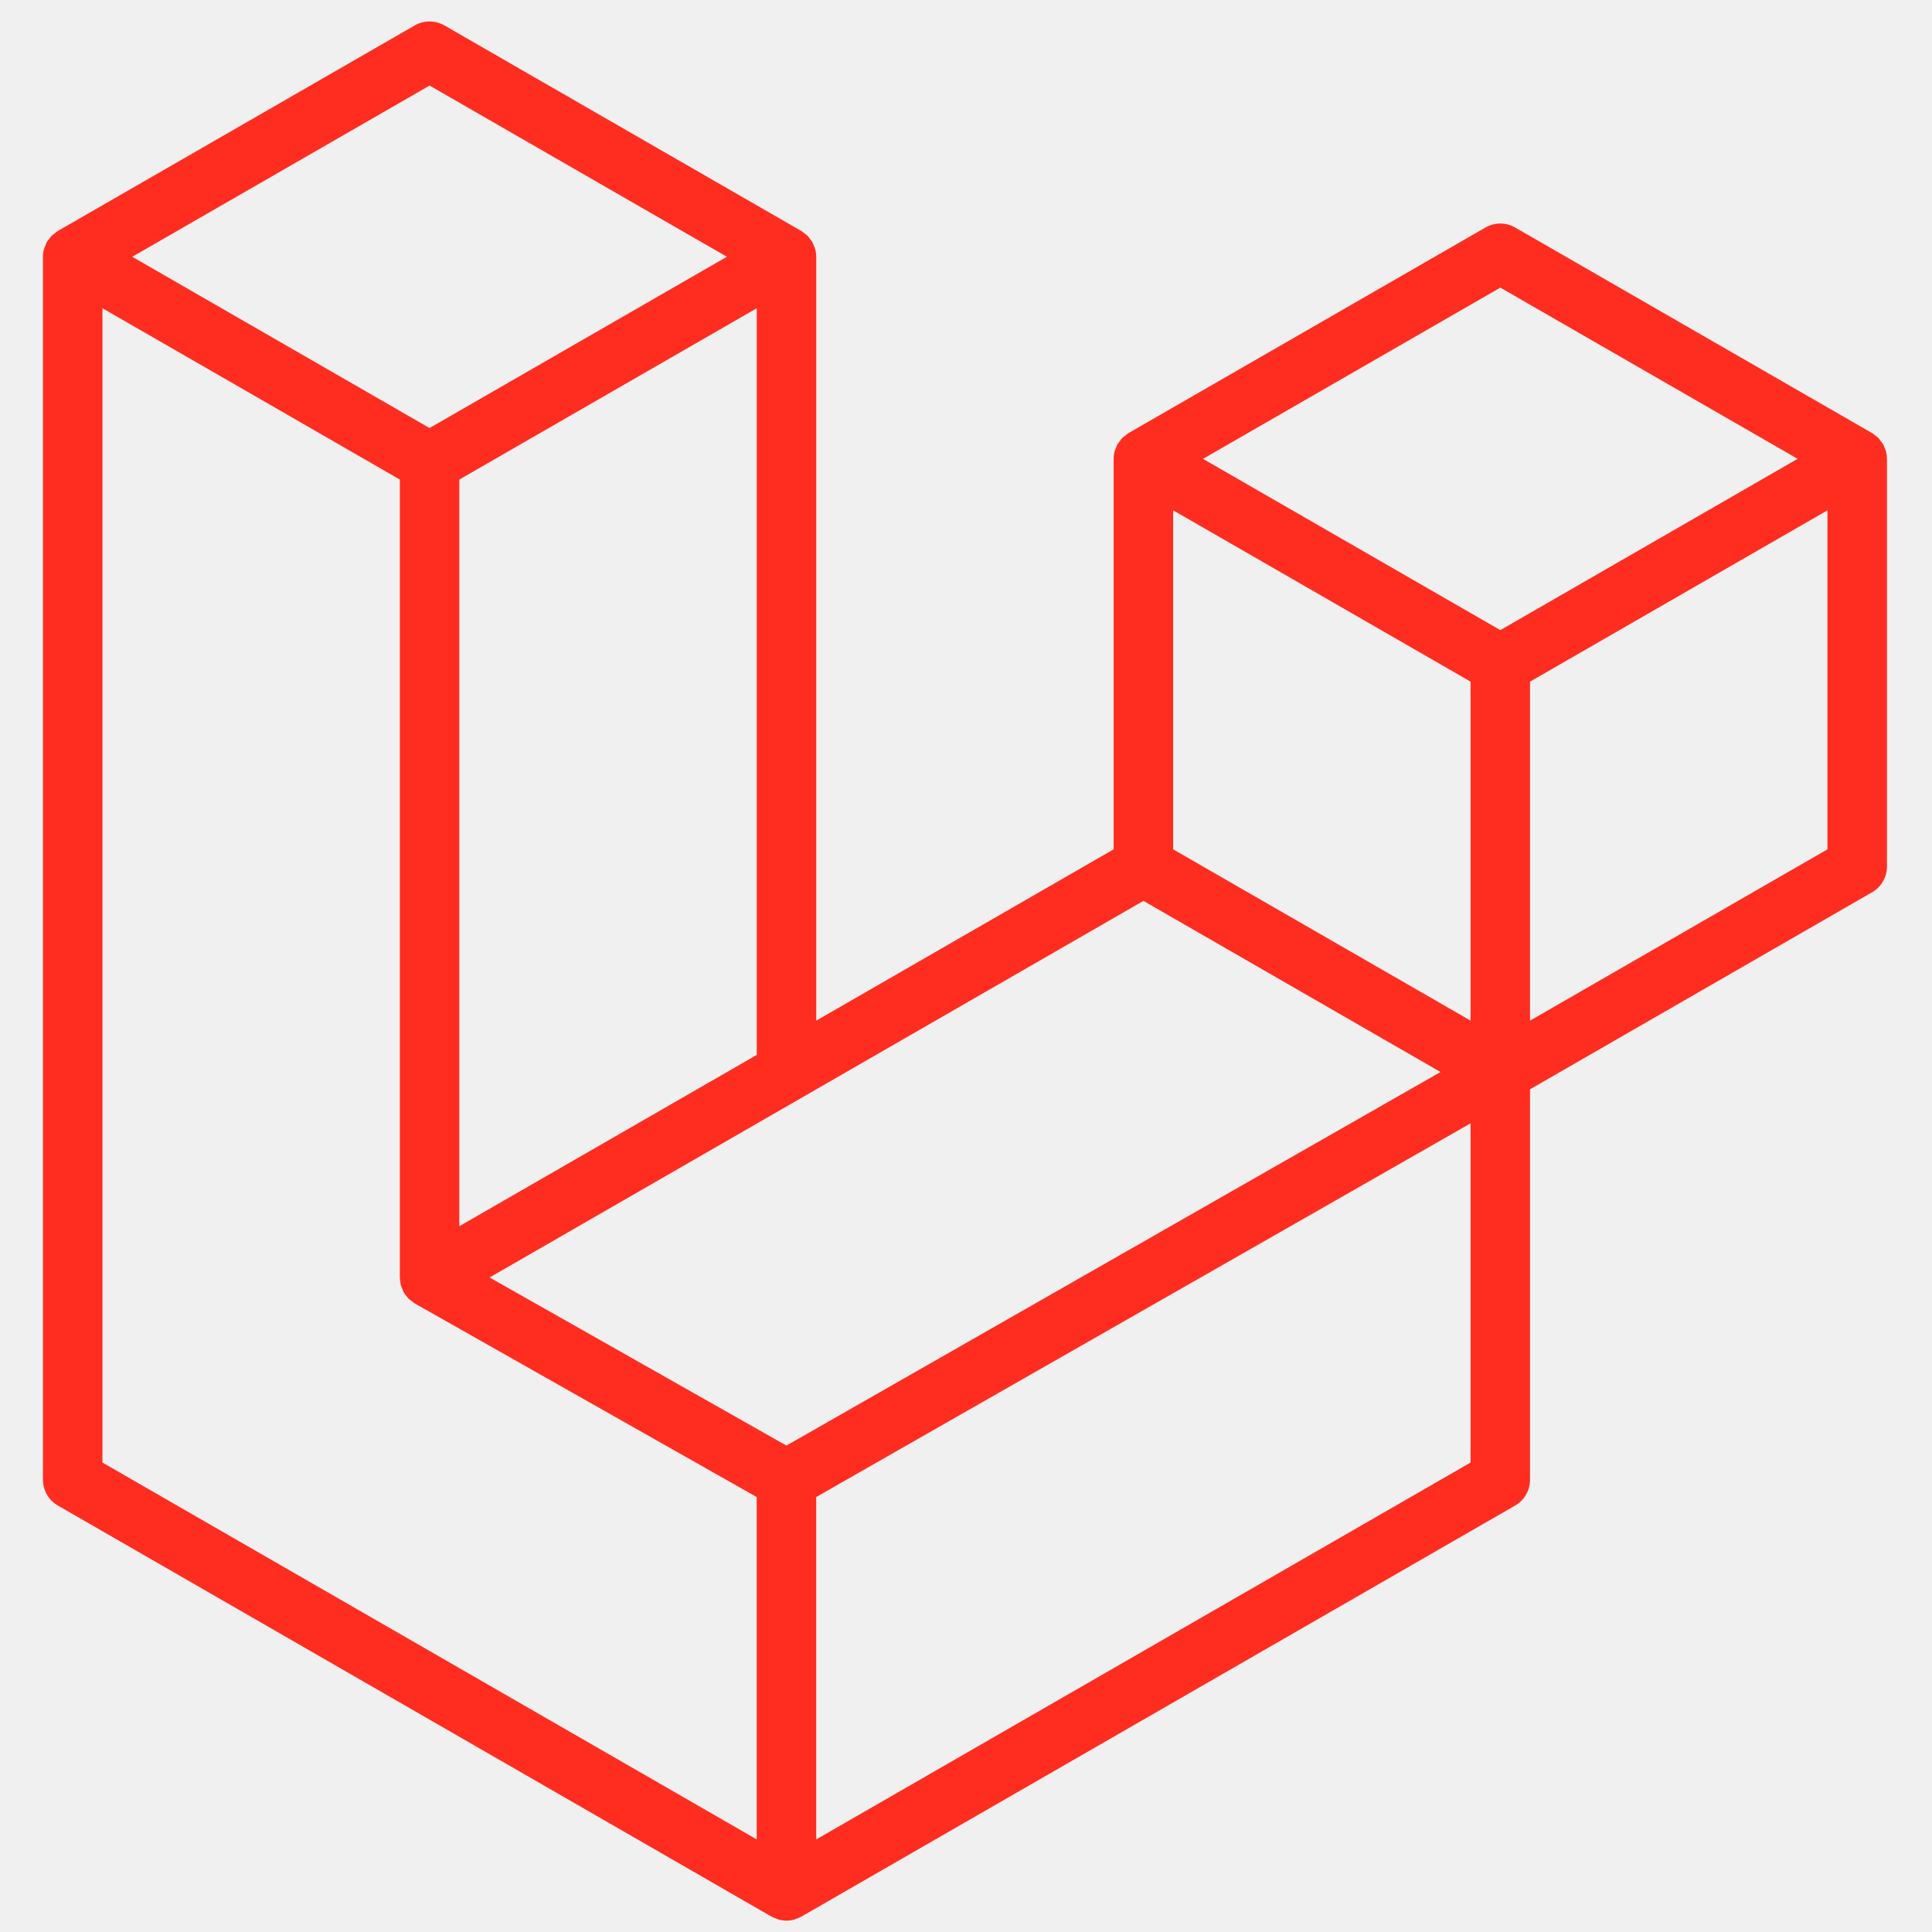
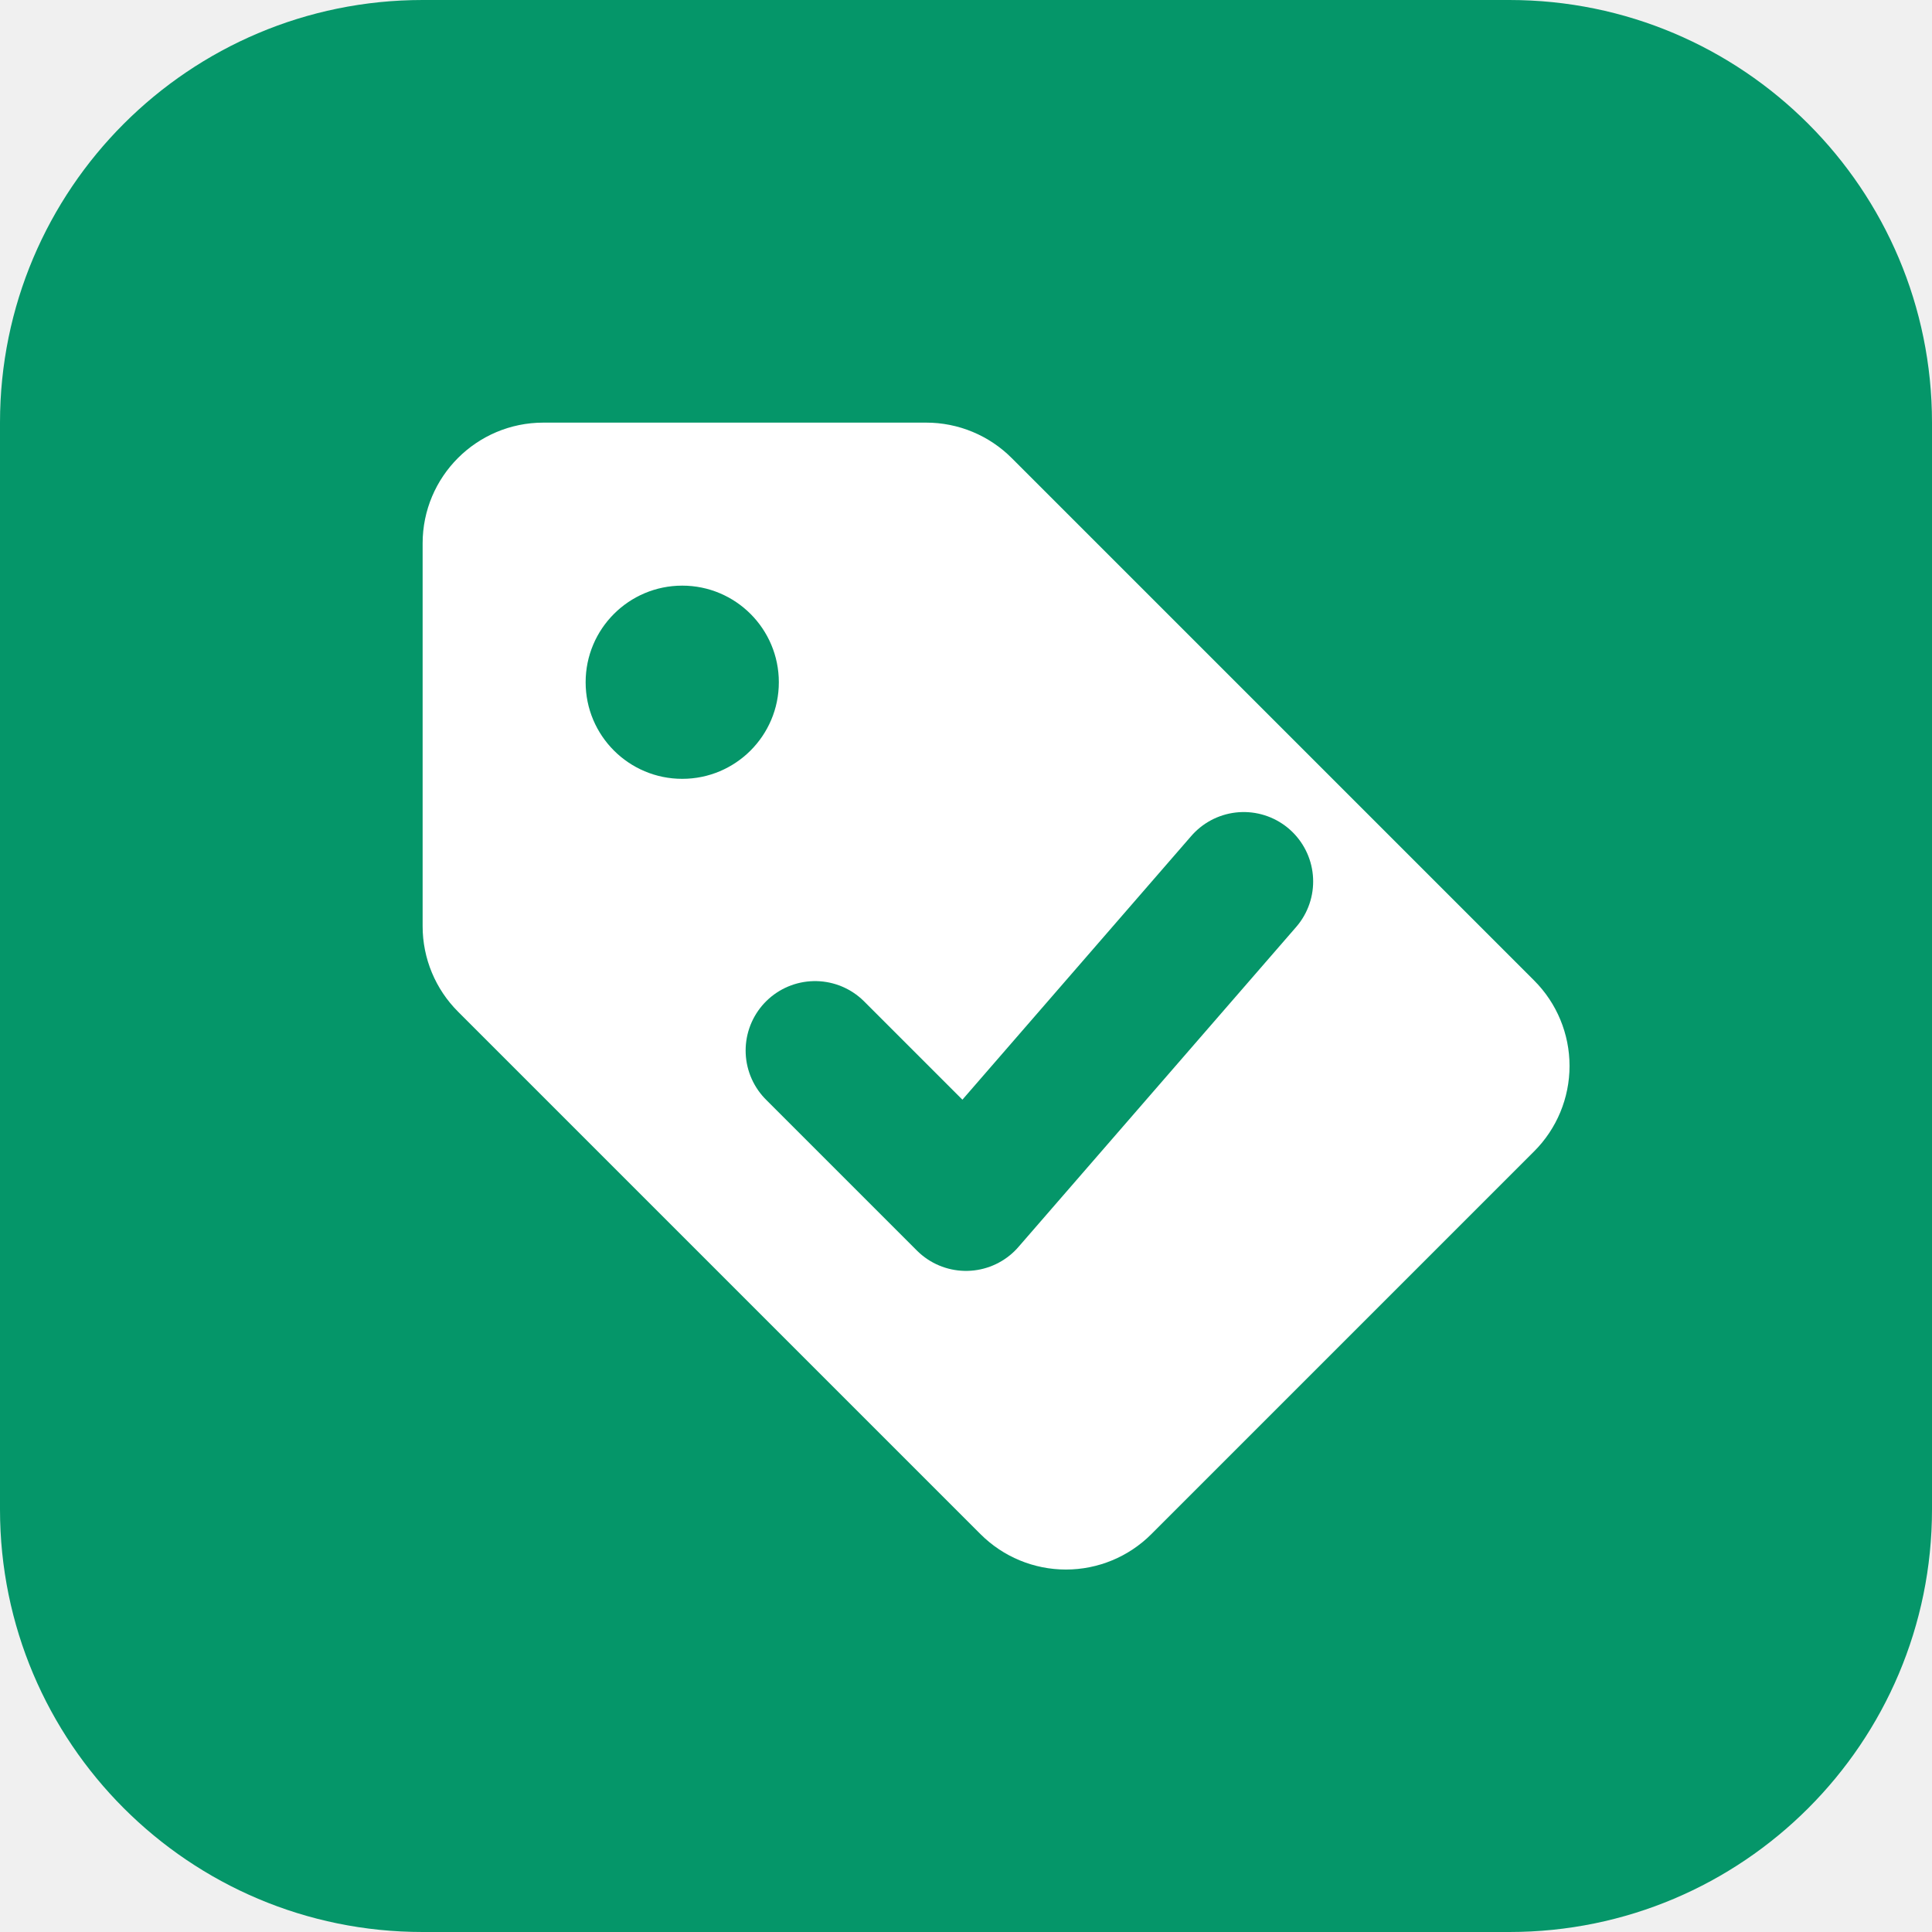
- <svg xmlns="http://www.w3.org/2000/svg" width="166" height="166" viewBox="0 0 166 166" fill="none">
-   <path fill-rule="evenodd" clip-rule="evenodd" d="M162.041 38.759C162.099 38.977 162.129 39.201 162.13 39.426V74.452C162.13 74.902 162.011 75.344 161.786 75.733C161.561 76.122 161.237 76.444 160.847 76.668L131.462 93.594V127.141C131.462 128.054 130.977 128.897 130.186 129.357L68.847 164.683C68.707 164.763 68.554 164.814 68.401 164.868C68.343 164.887 68.289 164.922 68.228 164.938C67.8 165.051 67.349 165.051 66.92 164.938C66.85 164.919 66.786 164.881 66.719 164.855C66.579 164.804 66.432 164.76 66.298 164.683L4.972 129.357C4.583 129.133 4.259 128.81 4.034 128.421C3.808 128.032 3.69 127.591 3.689 127.141L3.689 22.063C3.689 21.834 3.721 21.61 3.779 21.393C3.798 21.32 3.843 21.253 3.868 21.179C3.916 21.045 3.961 20.908 4.031 20.783C4.079 20.7 4.149 20.633 4.206 20.557C4.28 20.454 4.347 20.349 4.433 20.26C4.506 20.186 4.602 20.132 4.685 20.068C4.778 19.992 4.861 19.909 4.966 19.848L35.633 2.185C36.022 1.961 36.462 1.844 36.91 1.844C37.358 1.844 37.798 1.961 38.186 2.185L68.851 19.848H68.857C68.959 19.912 69.045 19.992 69.138 20.065C69.221 20.129 69.313 20.186 69.387 20.257C69.476 20.349 69.54 20.454 69.616 20.557C69.671 20.633 69.744 20.7 69.789 20.783C69.862 20.911 69.904 21.045 69.955 21.179C69.98 21.253 70.025 21.32 70.044 21.396C70.103 21.614 70.133 21.838 70.133 22.063V87.694L95.686 72.974V39.423C95.686 39.2 95.718 38.973 95.775 38.759C95.798 38.683 95.839 38.615 95.865 38.542C95.916 38.408 95.96 38.271 96.031 38.146C96.079 38.063 96.149 37.996 96.203 37.92C96.279 37.818 96.343 37.712 96.433 37.623C96.506 37.549 96.599 37.495 96.681 37.431C96.777 37.355 96.86 37.272 96.962 37.211L127.633 19.548C128.021 19.324 128.461 19.206 128.91 19.206C129.358 19.206 129.798 19.324 130.186 19.548L160.85 37.211C160.959 37.275 161.042 37.355 161.137 37.428C161.217 37.492 161.31 37.549 161.383 37.62C161.473 37.712 161.536 37.818 161.613 37.92C161.67 37.996 161.741 38.063 161.785 38.146C161.859 38.271 161.9 38.408 161.951 38.542C161.98 38.615 162.021 38.683 162.041 38.759ZM157.018 72.974V43.848L146.287 50.028L131.462 58.568V87.694L157.021 72.974H157.018ZM126.354 125.663V96.518L111.771 104.85L70.13 128.626V158.046L126.354 125.663ZM8.801 26.485V125.663L65.018 158.043V128.629L35.649 112L35.64 111.994L35.627 111.988C35.528 111.93 35.445 111.847 35.353 111.777C35.273 111.713 35.18 111.662 35.11 111.592L35.104 111.582C35.021 111.502 34.963 111.403 34.893 111.314C34.829 111.228 34.753 111.154 34.702 111.065L34.699 111.055C34.641 110.96 34.606 110.845 34.565 110.736C34.523 110.64 34.469 110.551 34.443 110.449C34.411 110.328 34.405 110.197 34.392 110.072C34.379 109.976 34.354 109.881 34.354 109.785V109.778V41.205L19.532 32.662L8.801 26.485ZM36.913 7.35L11.364 22.063L36.907 36.777L62.453 22.06L36.907 7.35H36.913ZM50.2 99.174L65.022 90.637V26.485L54.291 32.665L39.466 41.205V105.357L50.2 99.174ZM128.91 24.713L103.363 39.426L128.91 54.14L154.453 39.423L128.91 24.713ZM126.354 58.568L111.529 50.028L100.798 43.848V72.974L115.619 81.511L126.354 87.694V58.568ZM67.571 124.205L105.042 102.803L123.772 92.109L98.245 77.405L68.854 94.334L42.066 109.762L67.571 124.205Z" fill="#FF2D20" />
+ <svg xmlns="http://www.w3.org/2000/svg" viewBox="0 0 32 32">
+   <rect width="32" height="32" rx="7" fill="#059669" />
+   <path fill="#fff" d="M7 9a2 2 0 0 1 2-2h6.34a2 2 0 0 1 1.42.59l8.65 8.65a2 2 0 0 1 0 2.83l-6.34 6.34a2 2 0 0 1-2.83 0L7.59 16.76A2 2 0 0 1 7 15.34z" />
+   <circle cx="11.3" cy="11.3" r="1.6" fill="#059669" />
+   <path fill="none" stroke="#059669" stroke-width="2.3" stroke-linecap="round" stroke-linejoin="round" d="m13.5 17.4 2.5 2.5 4.6-5.3" />
</svg>
